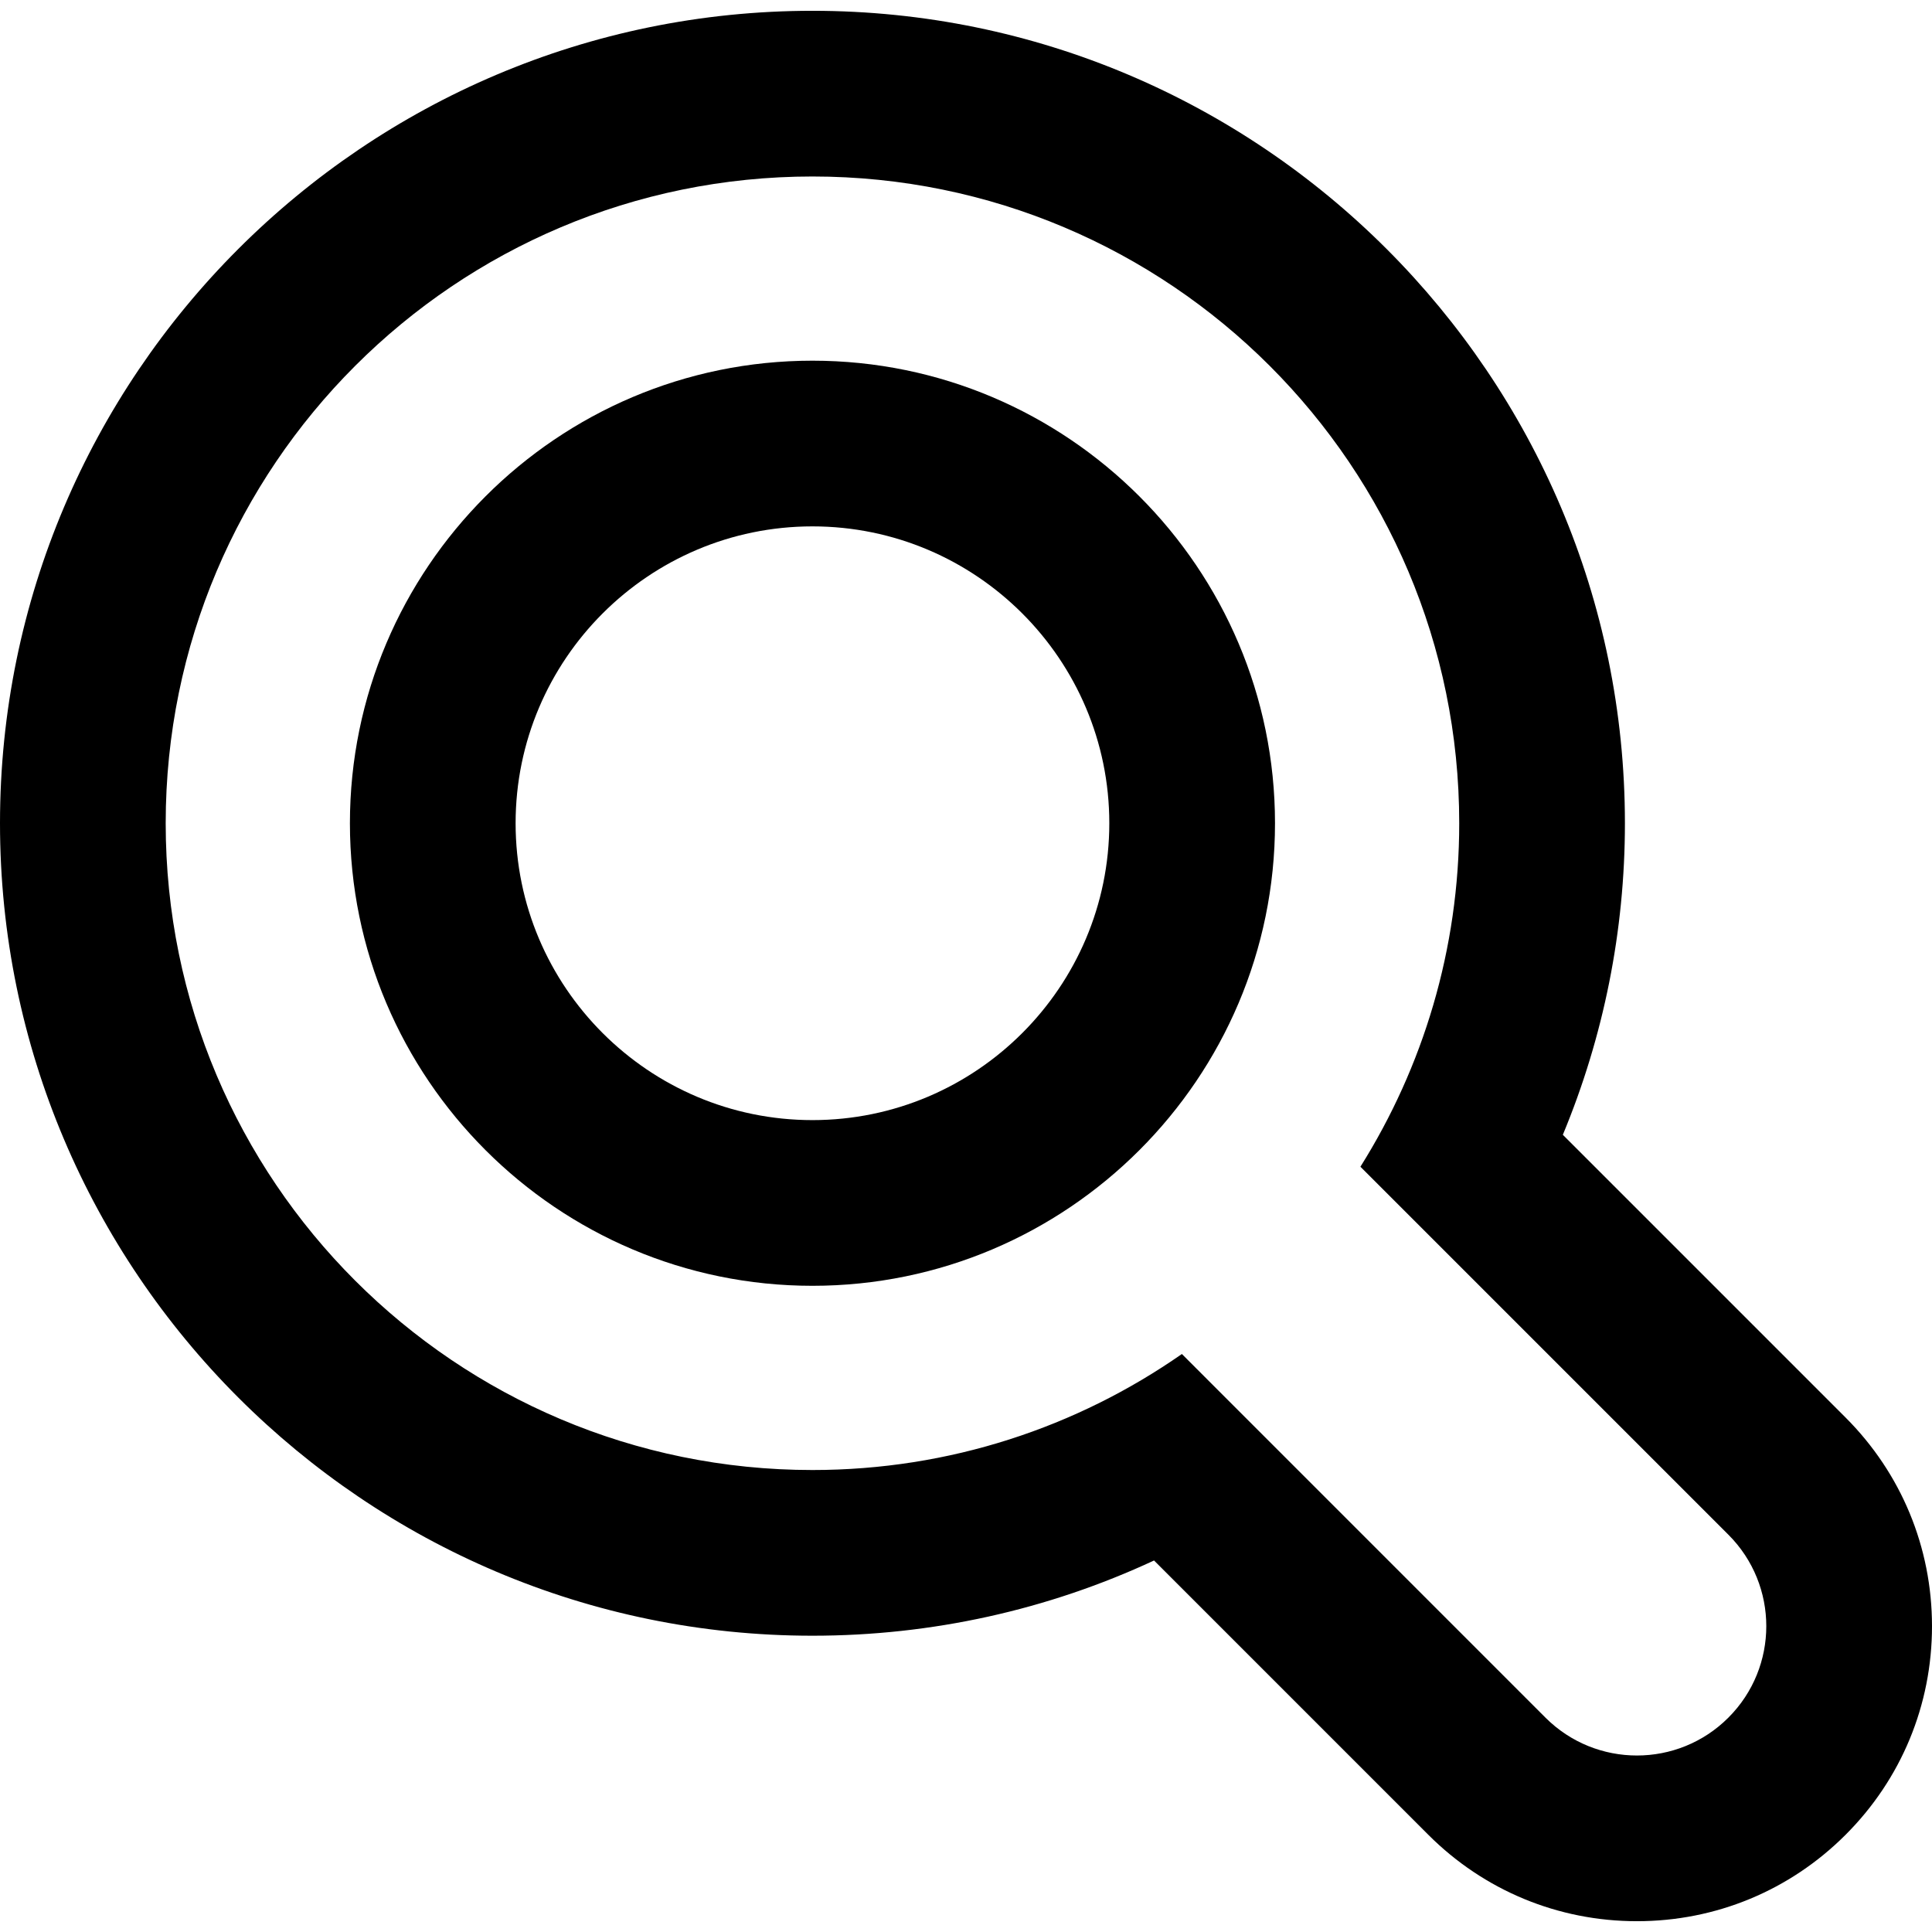
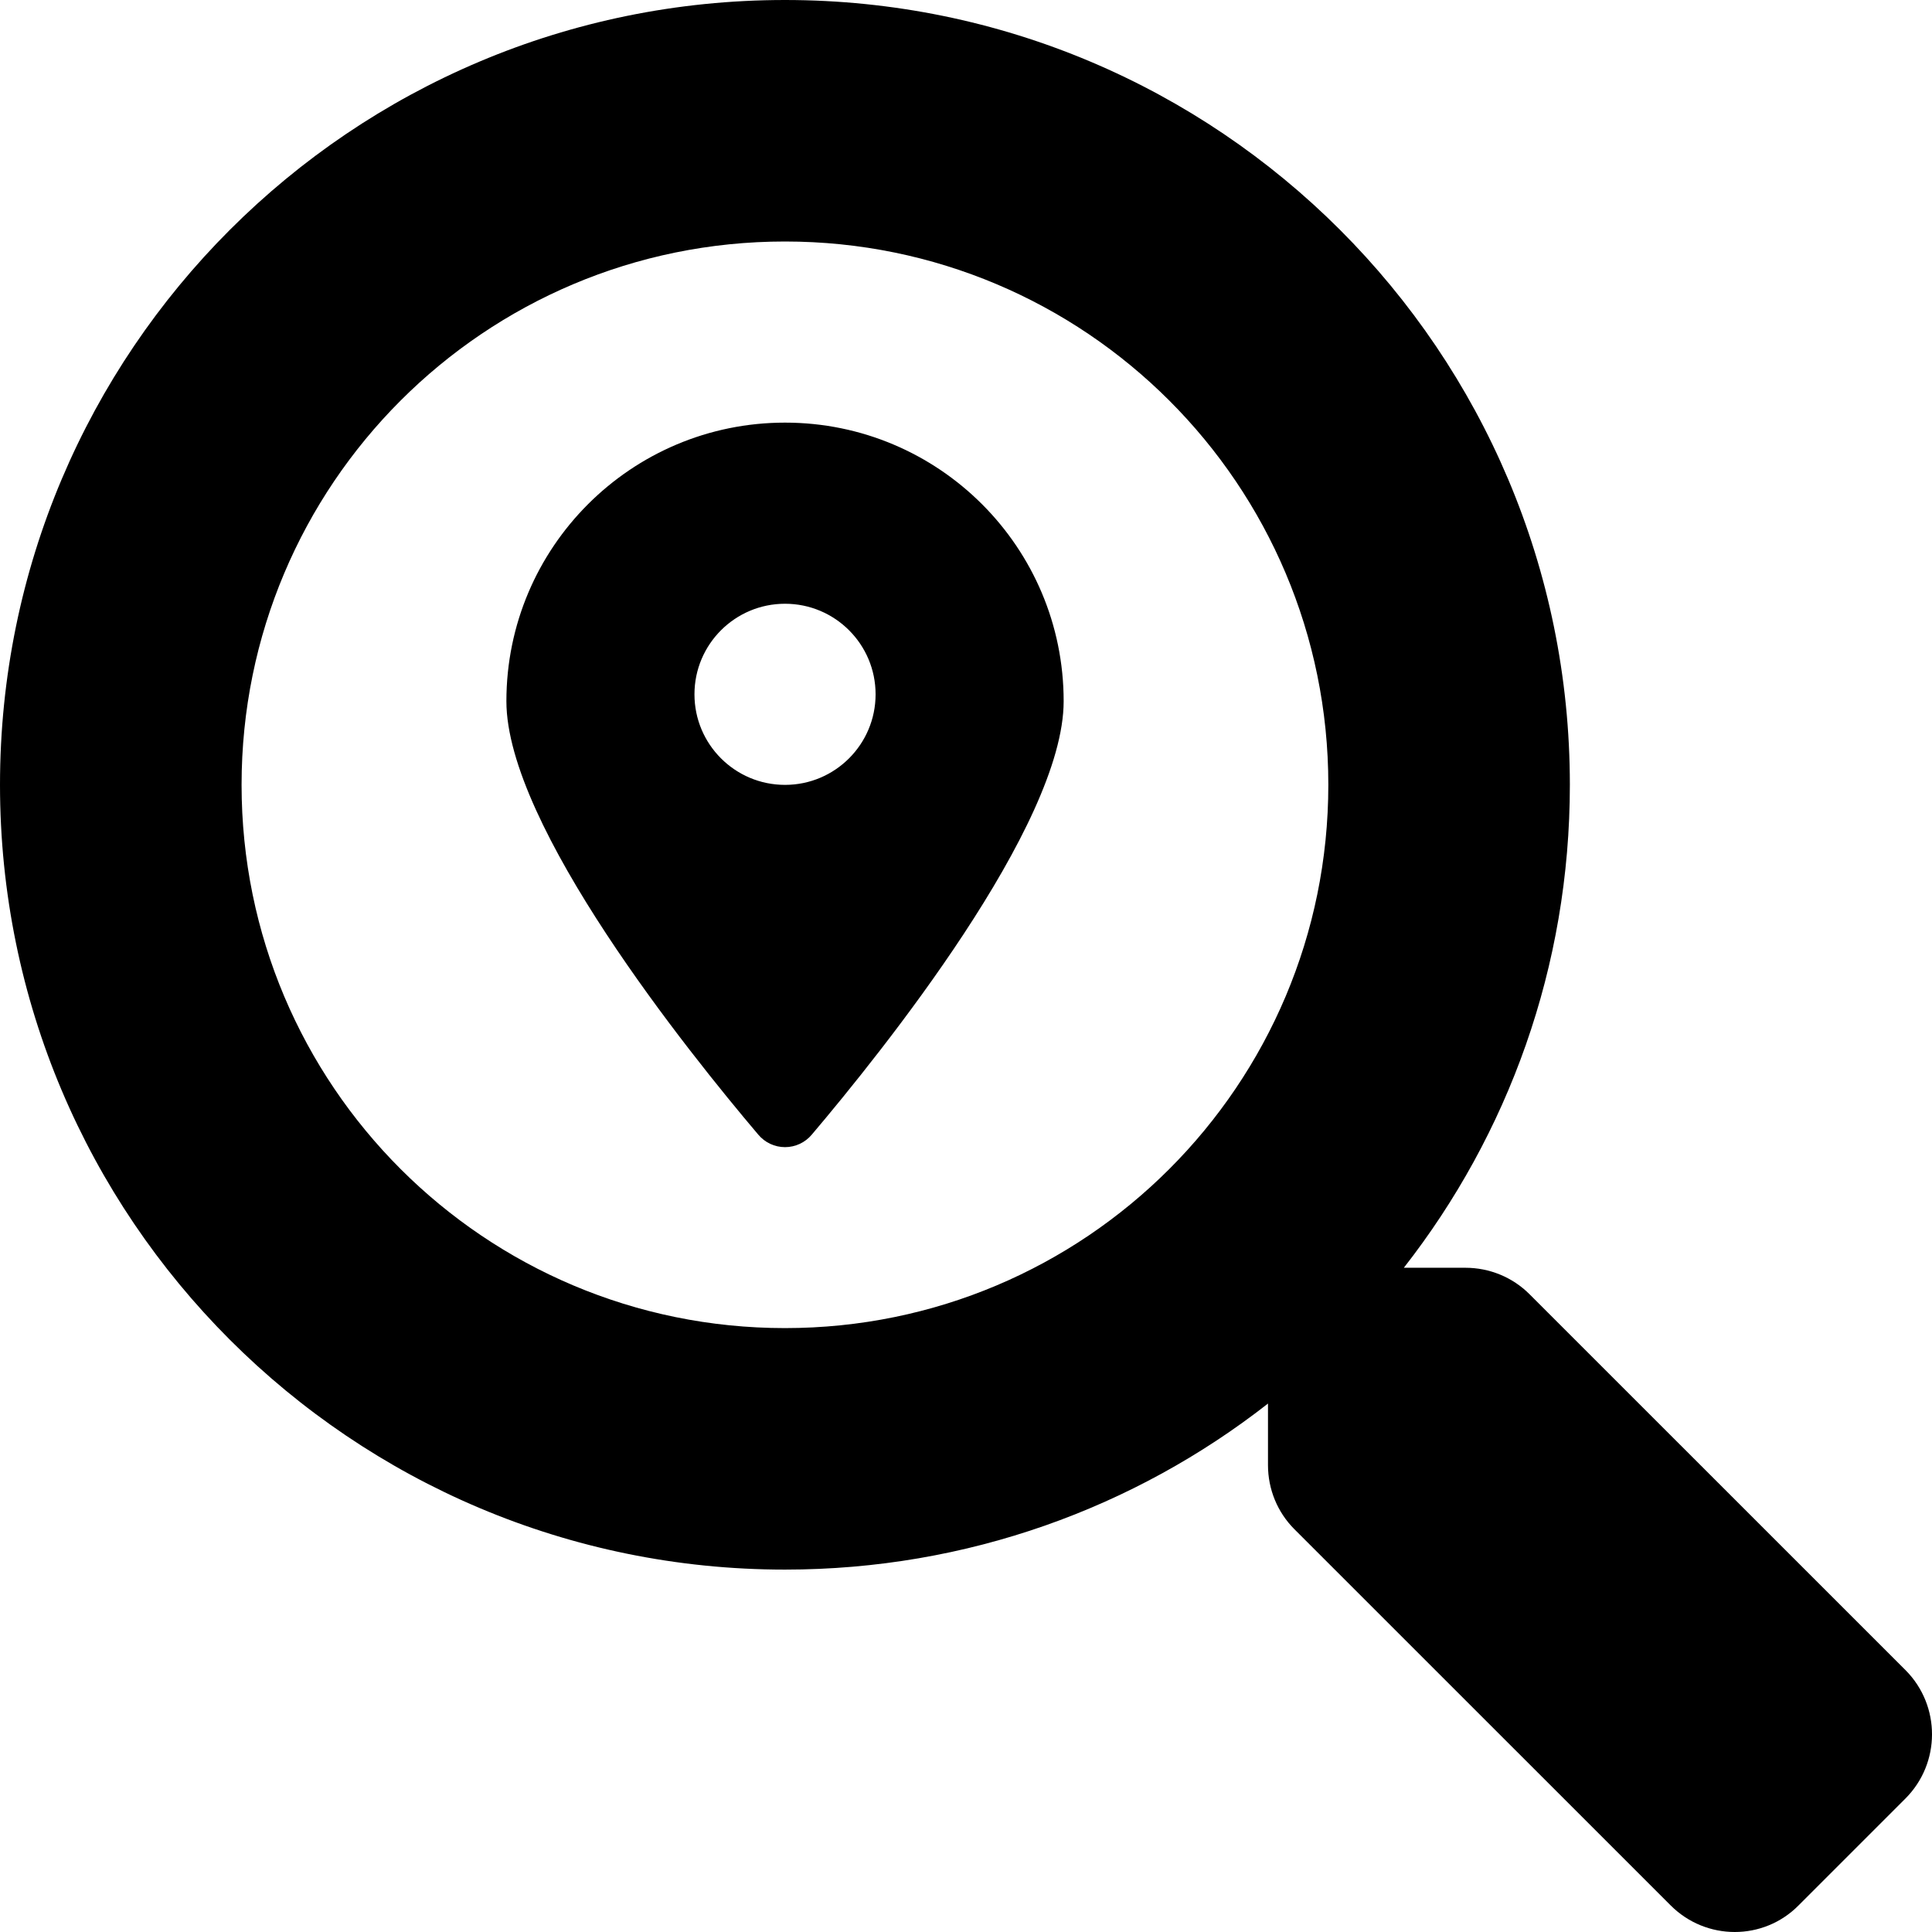
- <svg xmlns="http://www.w3.org/2000/svg" version="1.1" id="Capa_1" x="0px" y="0px" viewBox="0 0 69.961 69.961" style="enable-background:new 0 0 69.961 69.961;" xml:space="preserve">
-   <g>
-     <path d="M66.829,51.329L56.593,41.093c1.479-3.56,2.248-7.387,2.248-11.282c0-16.222-13.198-29.42-29.421-29.42   C13.198,0.391,0,13.589,0,29.811c0,16.223,13.198,29.421,29.42,29.421c4.318,0,8.518-0.932,12.37-2.724l9.931,9.932   c2.019,2.019,4.701,3.13,7.556,3.13s5.539-1.112,7.557-3.132c2.016-2.015,3.127-4.698,3.127-7.553   C69.96,56.032,68.849,53.348,66.829,51.329z M62.588,62.198c-0.914,0.915-2.113,1.372-3.312,1.372s-2.397-0.457-3.313-1.372   L42.798,49.031c-3.794,2.646-8.403,4.201-13.378,4.201C16.485,53.232,6,42.746,6,29.811s10.485-23.42,23.42-23.42   s23.421,10.485,23.421,23.42c0,4.57-1.314,8.832-3.578,12.438l13.325,13.325C64.418,57.403,64.418,60.369,62.588,62.198z" />
-     <path d="M29.42,13.061c-9.235,0-16.749,7.514-16.749,16.75s7.514,16.75,16.749,16.75c9.236,0,16.75-7.514,16.75-16.75   S38.656,13.061,29.42,13.061z M29.42,40.561c-5.927,0-10.749-4.822-10.749-10.75s4.822-10.75,10.749-10.75   c5.928,0,10.75,4.822,10.75,10.75S35.348,40.561,29.42,40.561z" />
-   </g>
-   <g>
- </g>
-   <g>
- </g>
-   <g>
- </g>
-   <g>
- </g>
-   <g>
- </g>
-   <g>
- </g>
-   <g>
- </g>
-   <g>
- </g>
-   <g>
- </g>
-   <g>
- </g>
-   <g>
- </g>
-   <g>
- </g>
-   <g>
- </g>
-   <g>
- </g>
-   <g>
- </g>
+ <svg xmlns="http://www.w3.org/2000/svg" width="512px" height="512px" viewBox="0 0 512 512">
+   <path d="M505.04 442.66l-99.71-99.69c-4.5-4.5-10.6-7-17-7h-16.3c27.6-35.3 44-79.69 44-127.99C416.03 93.09 322.92 0 208.02 0S0 93.09 0 207.98s93.11 207.98 208.02 207.98c48.3 0 92.71-16.4 128.01-44v16.3c0 6.4 2.5 12.5 7 17l99.71 99.69c9.4 9.4 24.6 9.4 33.9 0l28.3-28.3c9.4-9.4 9.4-24.59.1-33.99zm-297.02-90.7c-79.54 0-144-64.34-144-143.98 0-79.53 64.35-143.98 144-143.98 79.54 0 144 64.34 144 143.98 0 79.53-64.35 143.98-144 143.98zm.02-239.96c-40.78 0-73.84 33.05-73.84 73.83 0 32.96 48.26 93.05 66.75 114.86a9.24 9.24 0 0 0 14.18 0c18.49-21.81 66.75-81.89 66.75-114.86 0-40.78-33.06-73.83-73.84-73.83zm0 96c-13.26 0-24-10.75-24-24 0-13.26 10.75-24 24-24s24 10.74 24 24c0 13.25-10.75 24-24 24z" />
</svg>
